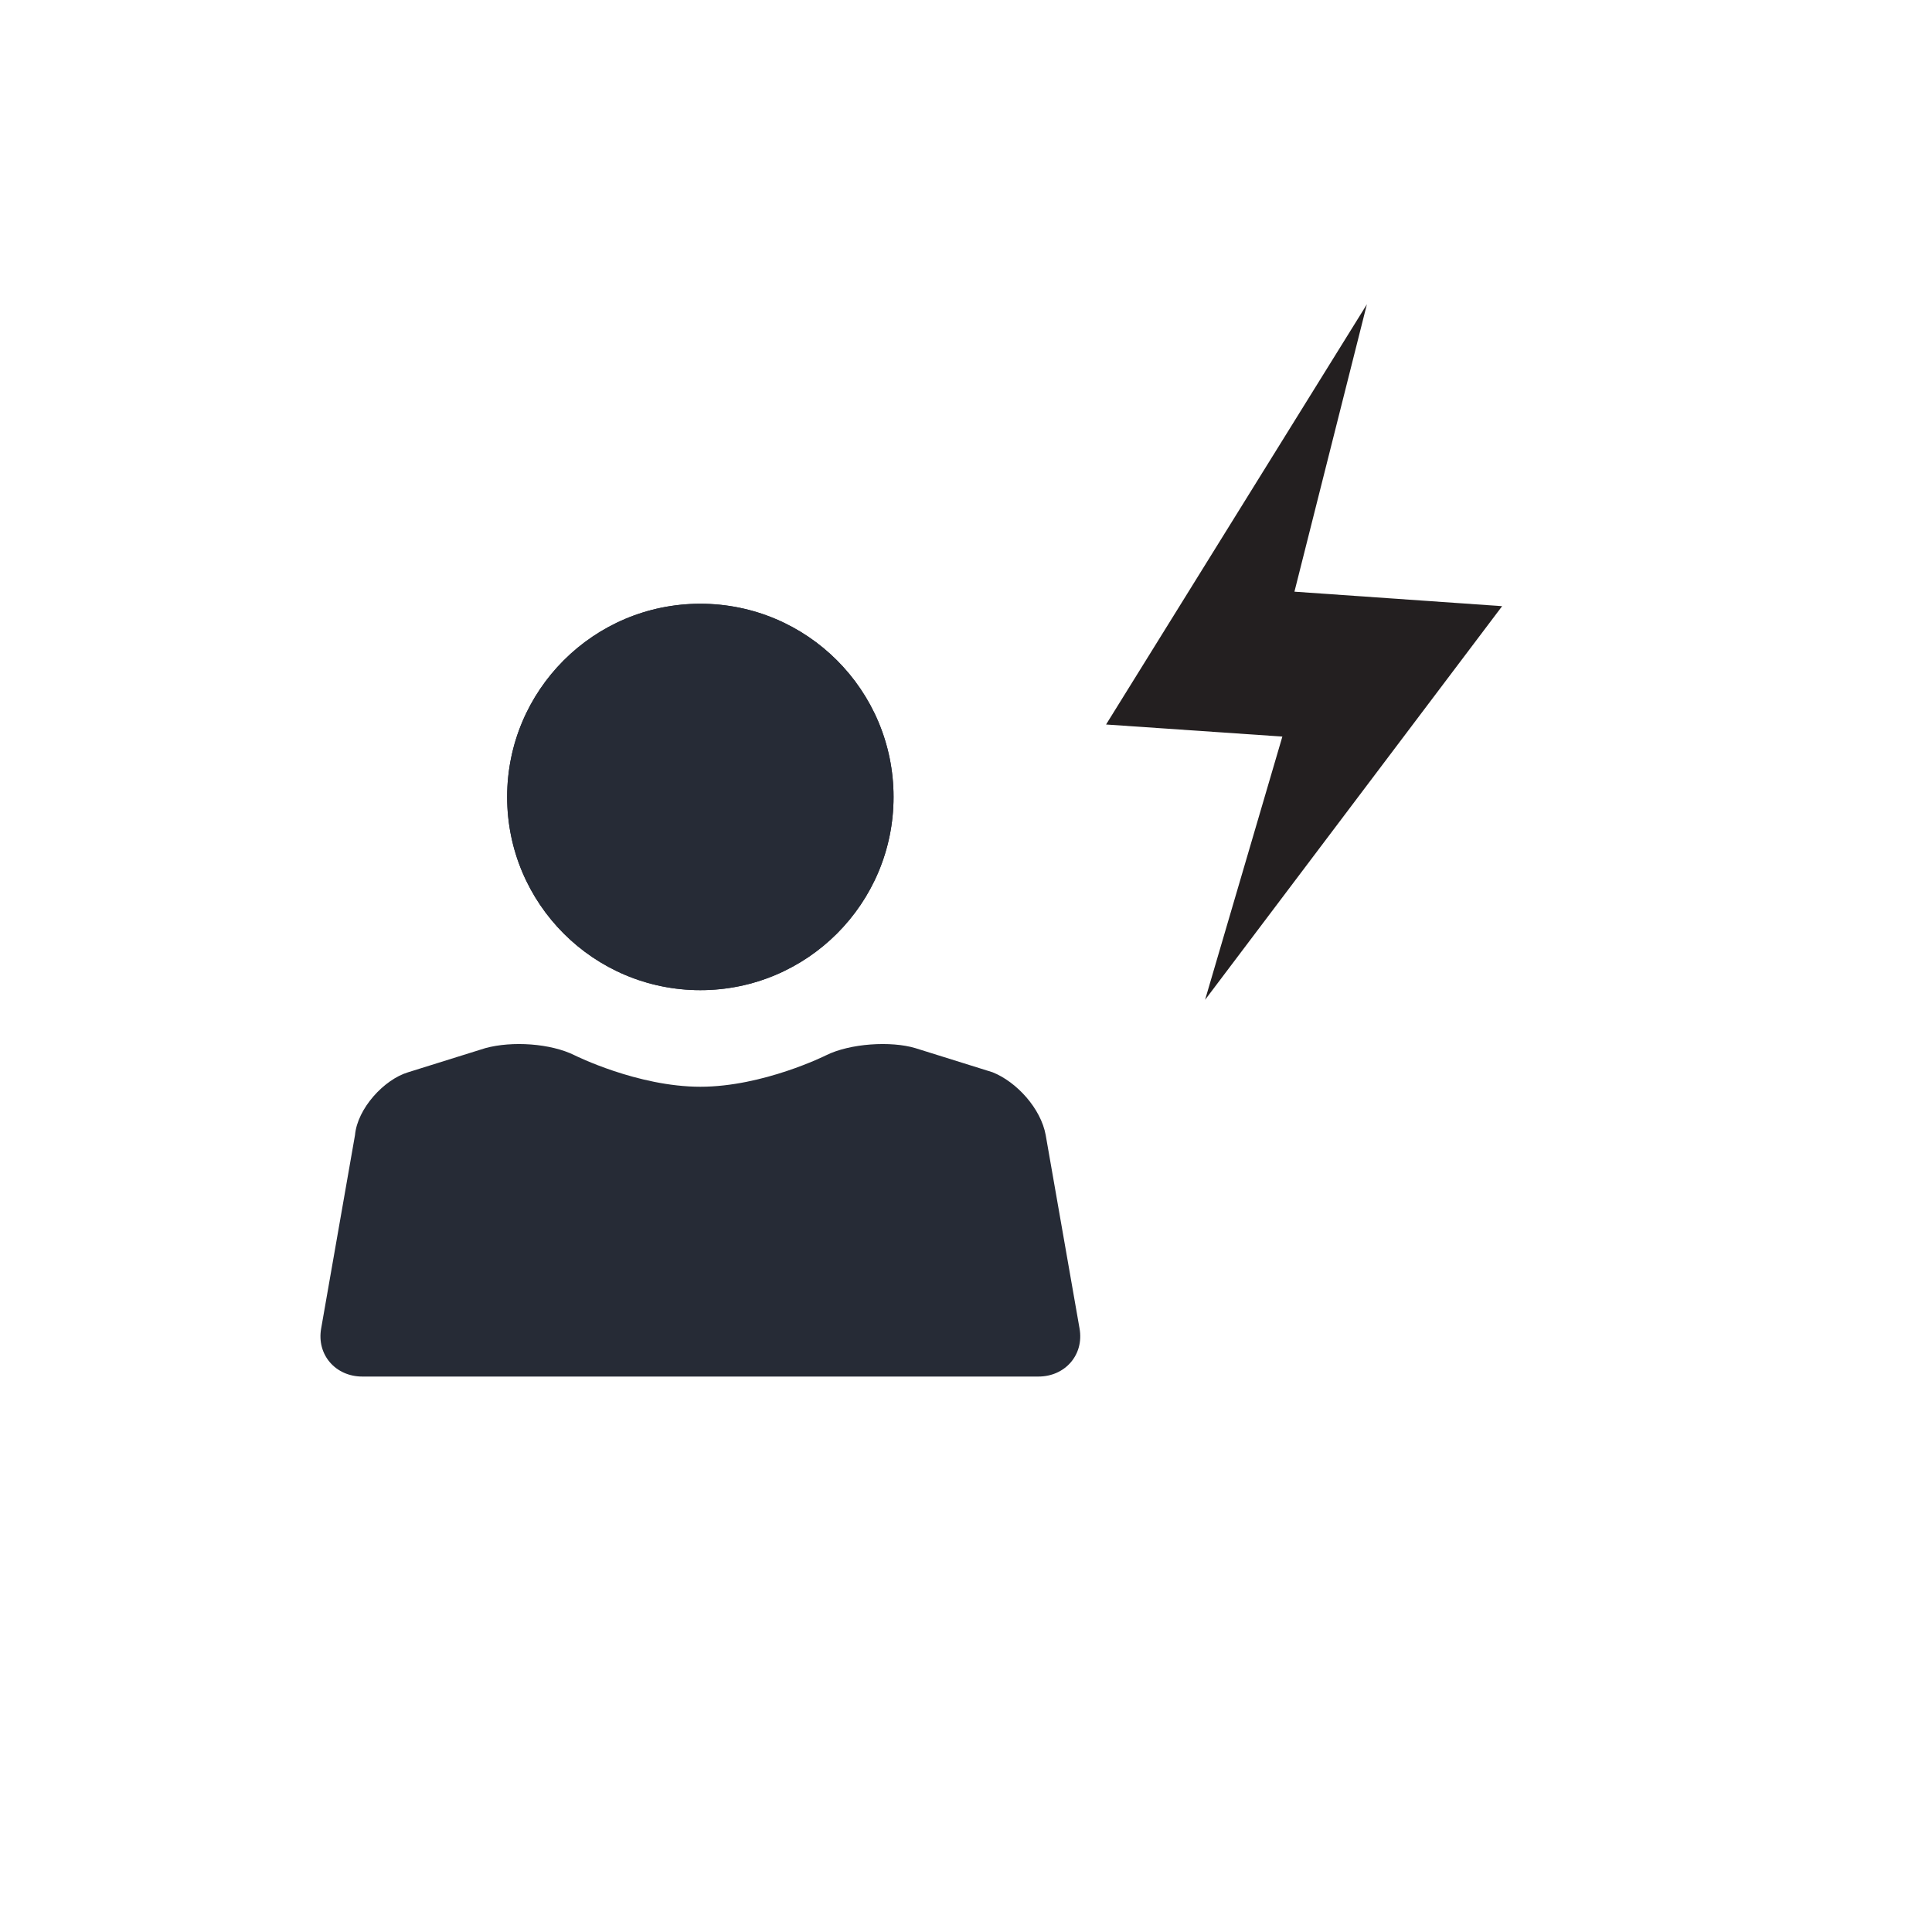
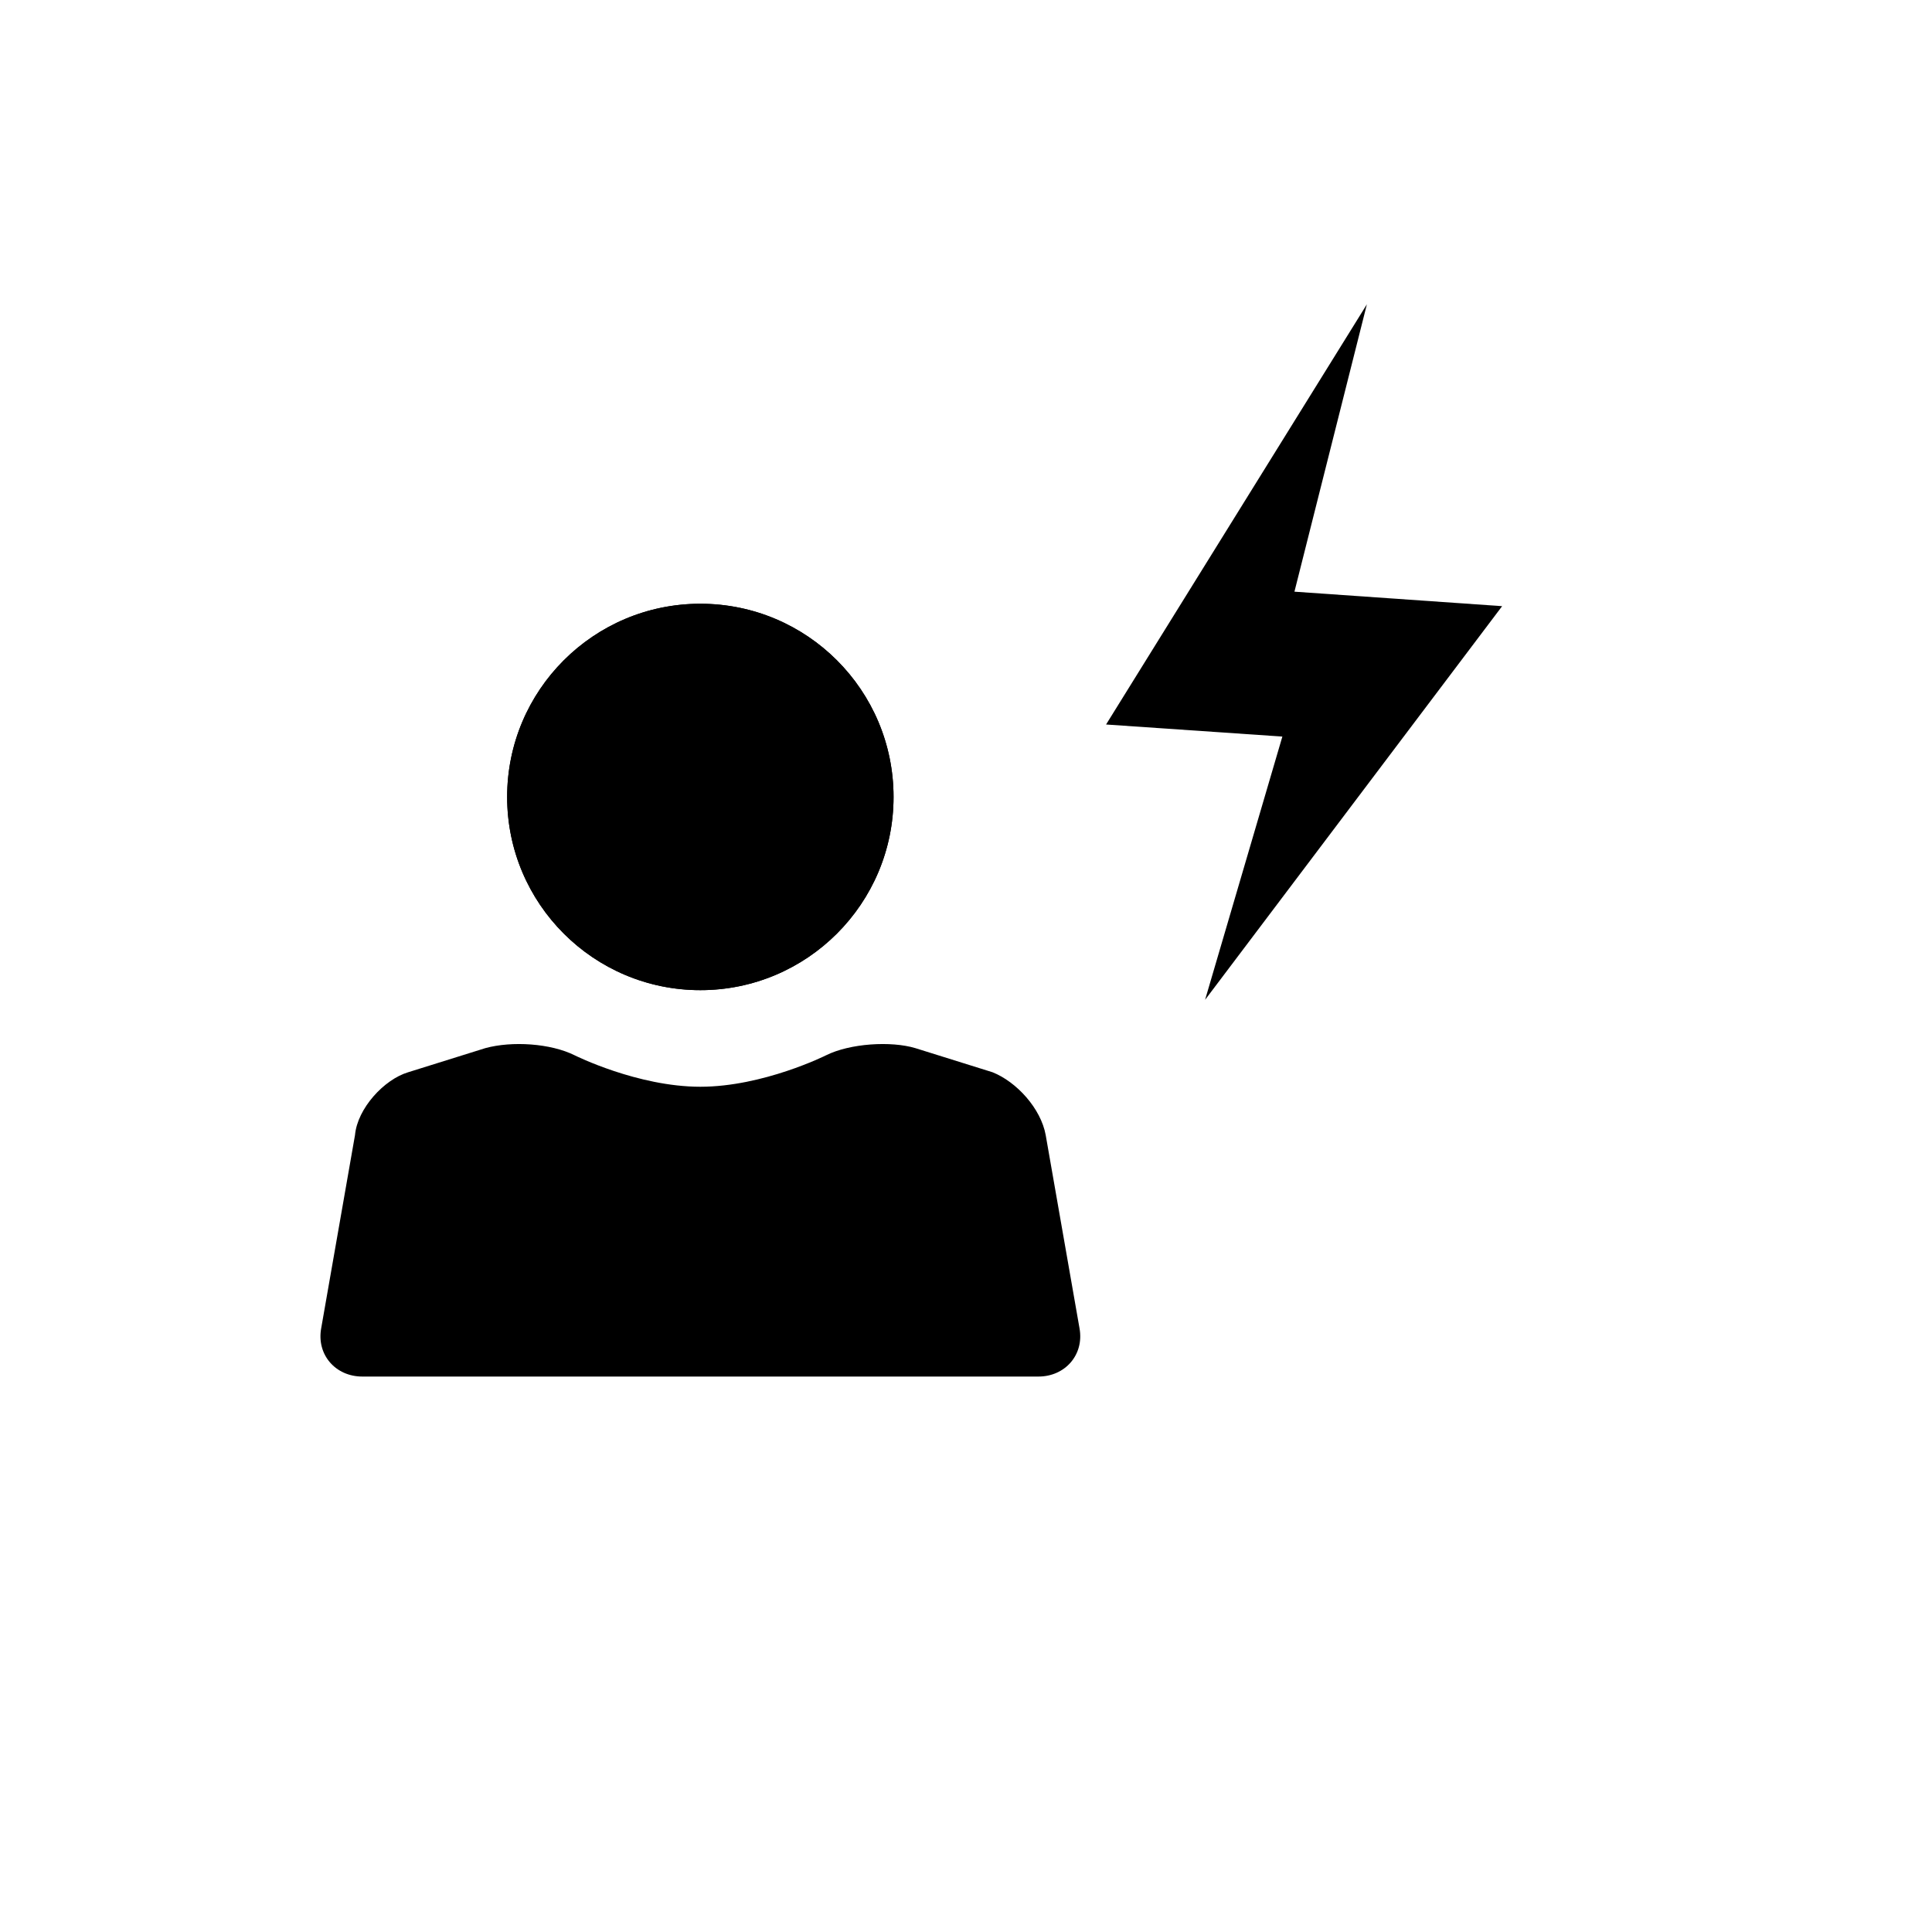
<svg xmlns="http://www.w3.org/2000/svg" viewBox="0 0 80 80">
-   <circle fill="#262B36" cx="29" cy="33" r="8" />
-   <circle fill="#262B36" cx="29" cy="33" r="8" />
-   <path fill="#262B36" d="M43.3 47c-.2-1.1-1.2-2.2-2.2-2.6l-3.2-1c-1-.3-2.7-.2-3.7.3 0 0-2.6 1.3-5.2 1.3s-5.2-1.3-5.2-1.3c-1-.5-2.6-.6-3.7-.3l-3.2 1c-1 .3-2.1 1.5-2.2 2.6l-1.4 8c-.2 1.1.6 2 1.7 2h28c1.1 0 1.9-.9 1.7-2l-1.4-8z" />
-   <path fill="#231F20" d="M56.6 12.6L45.8 30l7.3.5-3.2 10.9 12.3-16.3-8.6-.6z" />
+   <circle cx="29" cy="33" r="8" />
+   <circle cx="29" cy="33" r="8" />
+   <path d="M43.3 47c-.2-1.1-1.2-2.2-2.2-2.6l-3.2-1c-1-.3-2.7-.2-3.7.3 0 0-2.6 1.3-5.2 1.3s-5.2-1.3-5.2-1.3c-1-.5-2.6-.6-3.7-.3l-3.2 1c-1 .3-2.1 1.5-2.2 2.6l-1.4 8c-.2 1.1.6 2 1.7 2h28c1.1 0 1.9-.9 1.7-2l-1.4-8z" />
+   <path d="M56.6 12.6L45.8 30l7.3.5-3.2 10.9 12.3-16.3-8.6-.6z" />
</svg>
